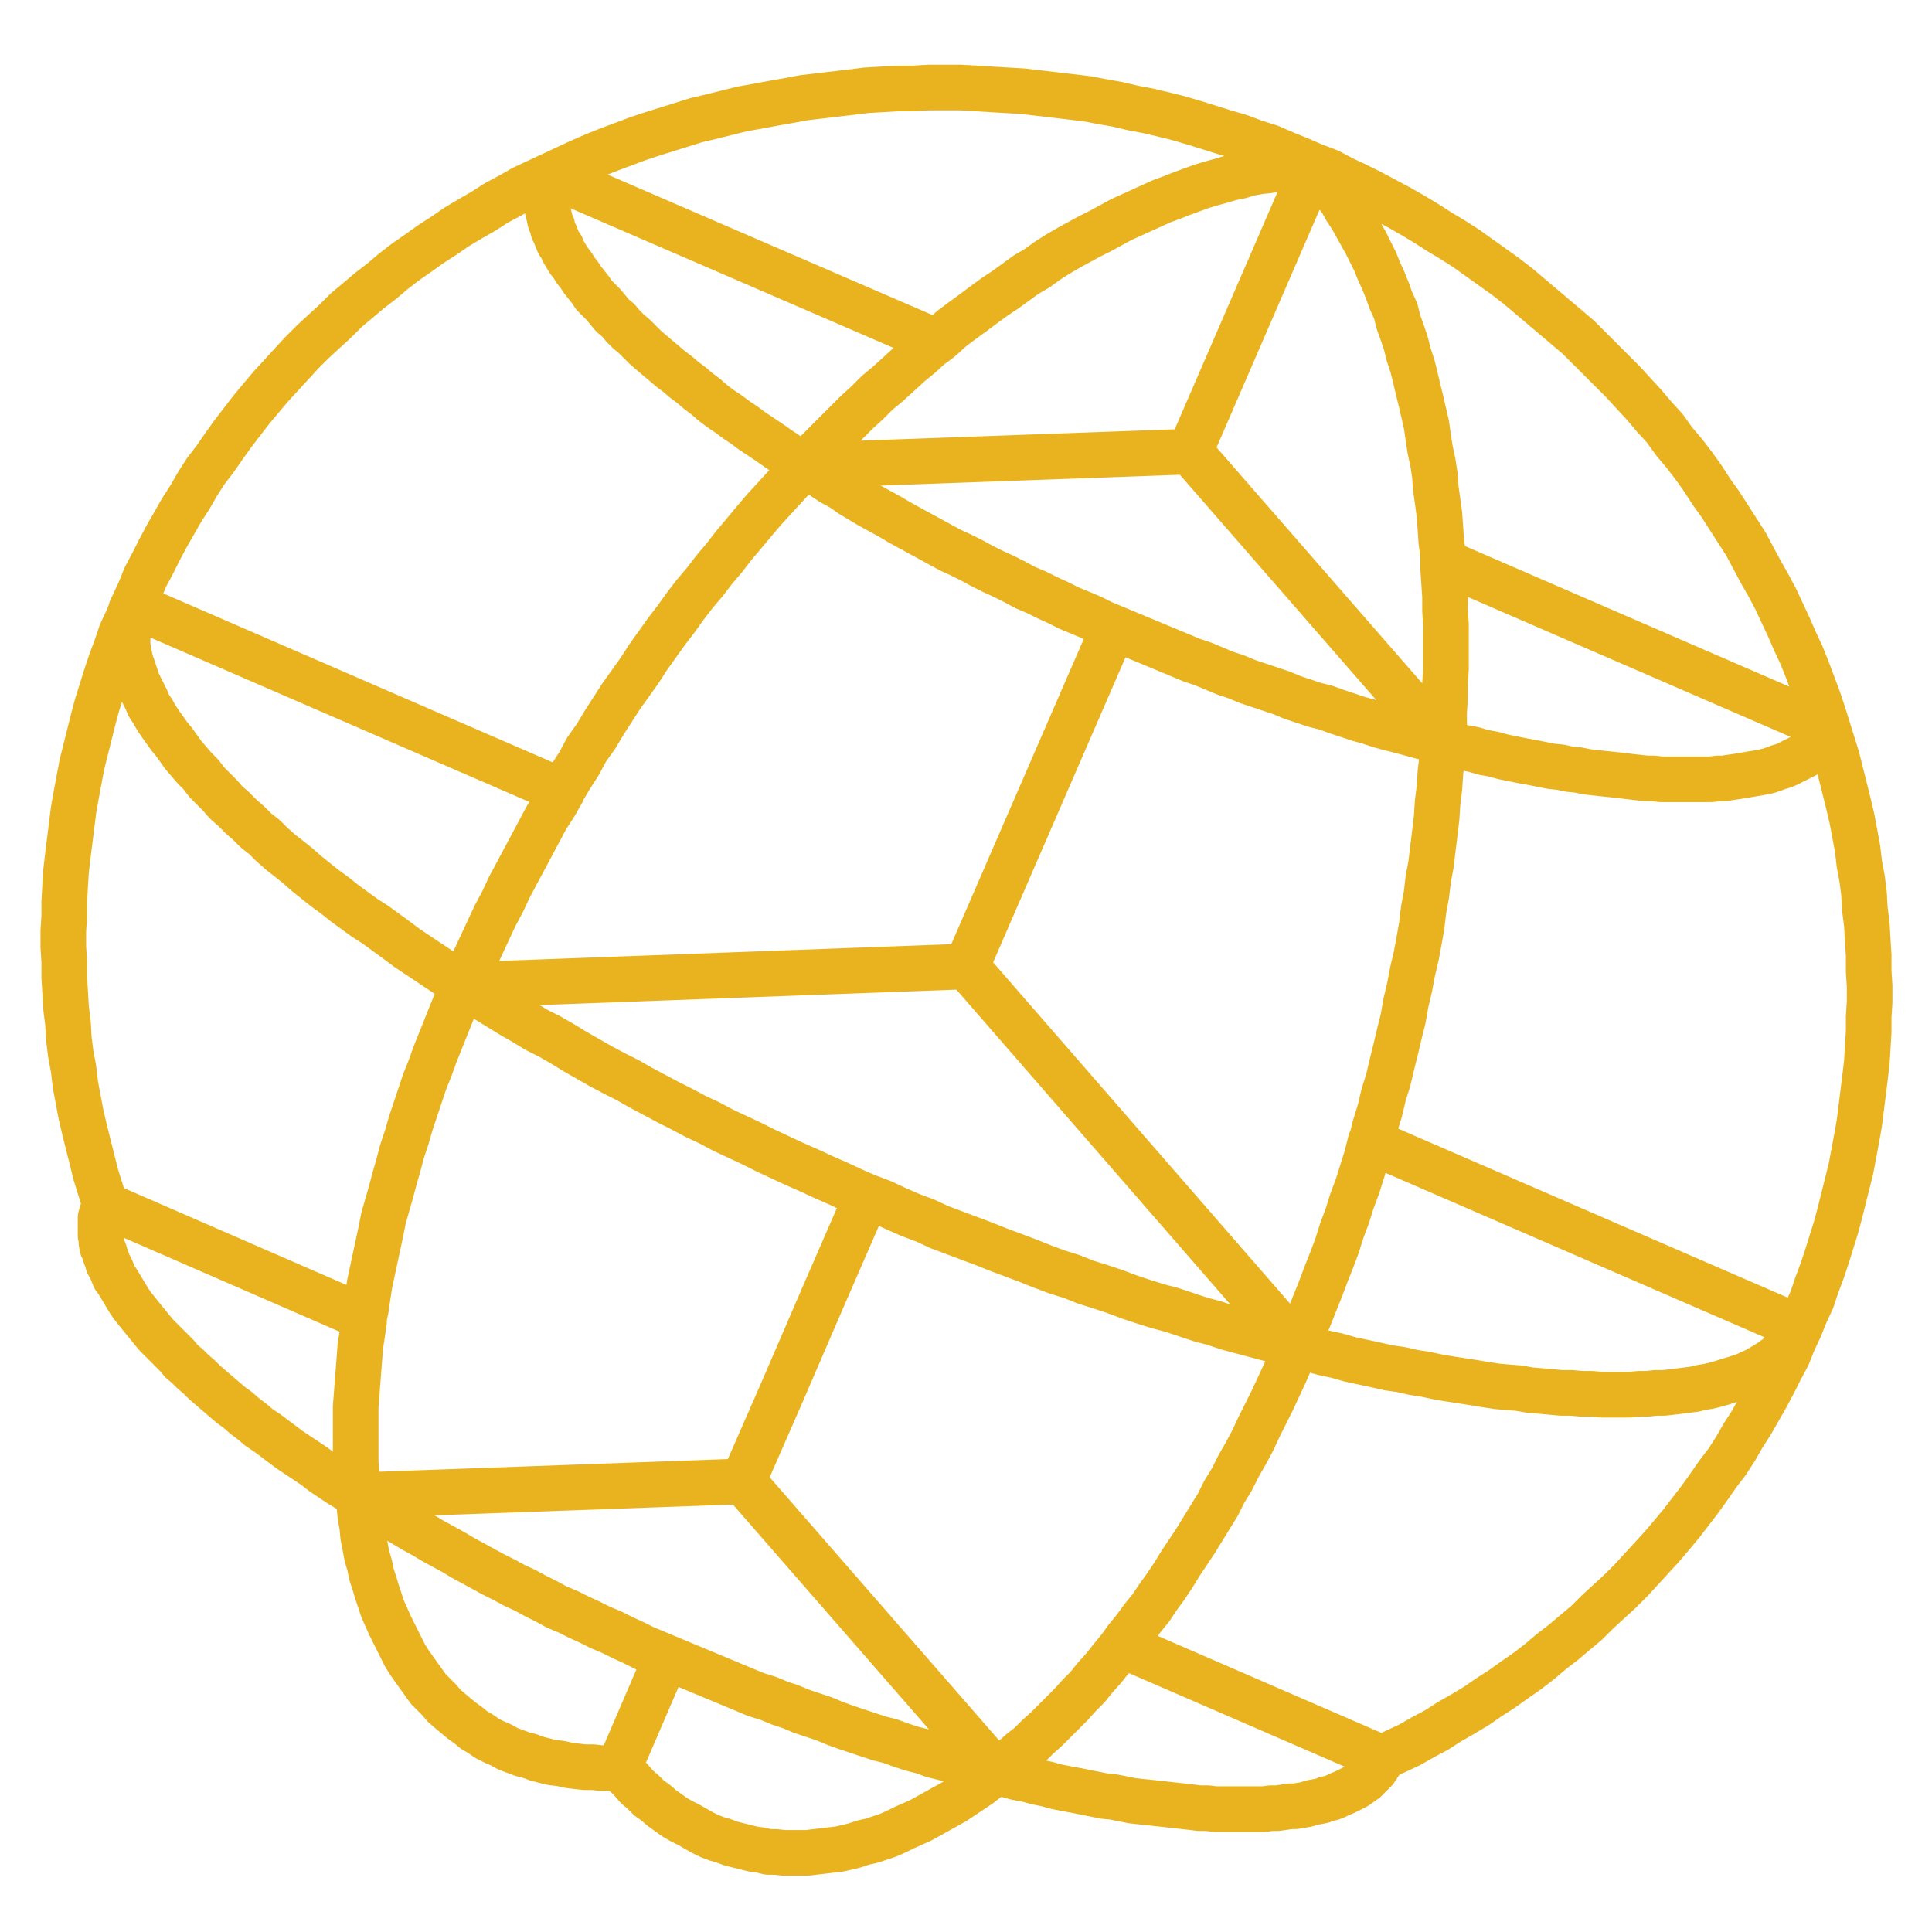
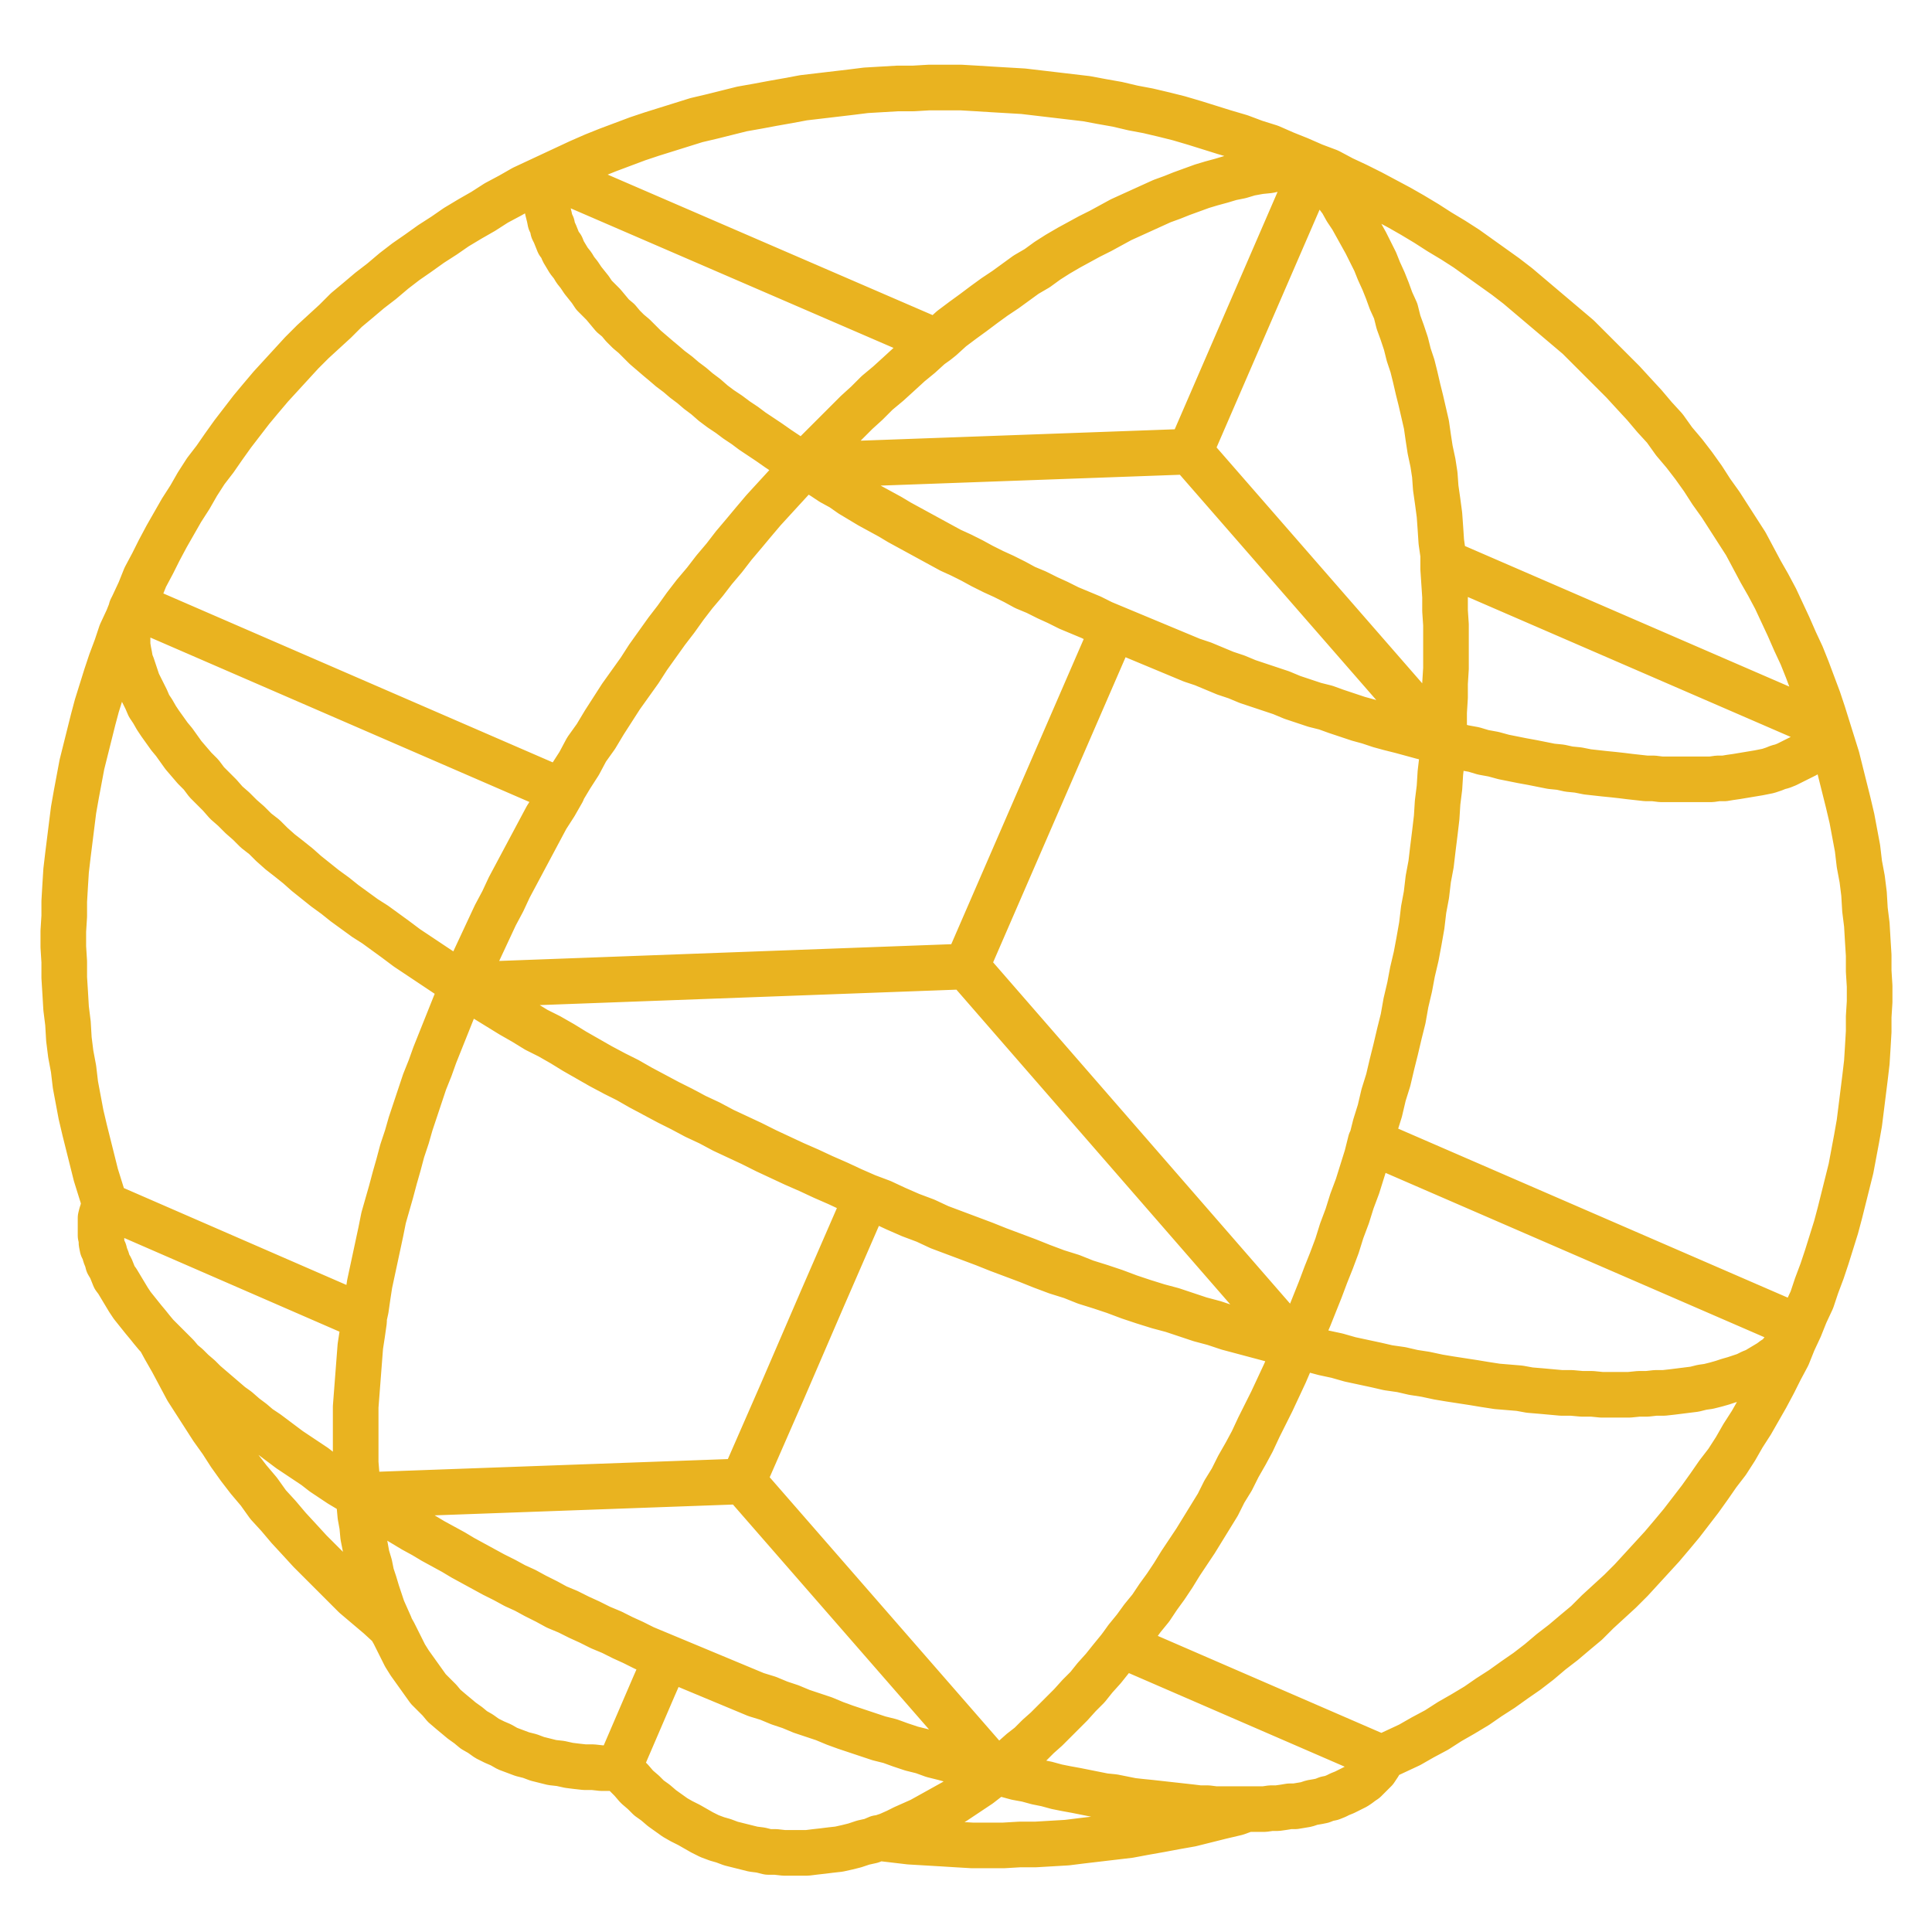
<svg xmlns="http://www.w3.org/2000/svg" viewBox="-1.038 -1.038 2.075 2.075" role="img" aria-label="EARF globe, 03 acid, in line">
-   <path d="M-0.925 0.256L-0.930 0.240L-0.935 0.224L-0.939 0.208L-0.943 0.192L-0.947 0.176L-0.951 0.159L-0.954 0.143L-0.957 0.127L-0.959 0.110L-0.962 0.094L-0.964 0.078L-0.965 0.061L-0.967 0.045L-0.968 0.028L-0.969 0.012L-0.969 -0.005L-0.970 -0.021L-0.970 -0.038L-0.969 -0.054L-0.969 -0.070L-0.968 -0.087L-0.967 -0.103L-0.965 -0.120L-0.963 -0.136L-0.961 -0.152L-0.959 -0.168L-0.956 -0.185L-0.953 -0.201L-0.950 -0.217L-0.946 -0.233L-0.942 -0.249L-0.938 -0.265L-0.934 -0.280L-0.929 -0.296L-0.924 -0.312L-0.919 -0.327L-0.913 -0.343L-0.908 -0.358L-0.901 -0.373L-0.895 -0.388 M-0.654 0.568L-0.663 0.562L-0.673 0.556L-0.682 0.550L-0.691 0.544L-0.700 0.537L-0.709 0.531L-0.718 0.525L-0.727 0.519L-0.735 0.513L-0.743 0.507L-0.751 0.501L-0.760 0.495L-0.767 0.489L-0.775 0.483L-0.783 0.476L-0.790 0.471L-0.797 0.465L-0.804 0.459L-0.811 0.453L-0.818 0.447L-0.824 0.441L-0.831 0.435L-0.837 0.429L-0.843 0.424L-0.848 0.418L-0.854 0.412L-0.859 0.407L-0.865 0.401L-0.870 0.396L-0.875 0.390L-0.879 0.385L-0.884 0.379L-0.888 0.374L-0.892 0.369L-0.896 0.364L-0.900 0.358L-0.903 0.353L-0.906 0.348L-0.909 0.343L-0.912 0.338L-0.915 0.334L-0.917 0.329L-0.919 0.324L-0.922 0.319L-0.923 0.315L-0.925 0.310L-0.926 0.306L-0.928 0.302L-0.929 0.297L-0.929 0.293L-0.930 0.289L-0.930 0.285L-0.930 0.281L-0.930 0.277L-0.930 0.273L-0.930 0.270L-0.929 0.266L-0.928 0.263L-0.927 0.259L-0.925 0.256 M-0.925 0.256L-0.647 0.377 M-0.895 -0.388L-0.888 -0.403L-0.882 -0.418L-0.874 -0.433L-0.867 -0.447L-0.859 -0.462L-0.851 -0.476L-0.843 -0.490L-0.834 -0.504L-0.826 -0.518L-0.817 -0.532L-0.807 -0.545L-0.798 -0.558L-0.788 -0.572L-0.778 -0.585L-0.768 -0.598L-0.758 -0.610L-0.747 -0.623L-0.736 -0.635L-0.725 -0.647L-0.714 -0.659L-0.702 -0.671L-0.690 -0.682L-0.678 -0.693L-0.666 -0.705L-0.654 -0.715L-0.641 -0.726L-0.628 -0.736L-0.615 -0.747L-0.602 -0.757L-0.589 -0.766L-0.575 -0.776L-0.561 -0.785L-0.548 -0.794L-0.533 -0.803L-0.519 -0.811L-0.505 -0.820L-0.490 -0.828L-0.476 -0.836L-0.461 -0.843L-0.446 -0.850 M-0.540 0.020L-0.553 0.012L-0.565 0.004L-0.577 -0.004L-0.589 -0.012L-0.601 -0.020L-0.613 -0.029L-0.624 -0.037L-0.635 -0.045L-0.646 -0.052L-0.657 -0.060L-0.668 -0.068L-0.678 -0.076L-0.689 -0.084L-0.699 -0.092L-0.709 -0.100L-0.718 -0.108L-0.728 -0.116L-0.737 -0.123L-0.746 -0.131L-0.754 -0.139L-0.763 -0.146L-0.771 -0.154L-0.779 -0.161L-0.787 -0.169L-0.795 -0.176L-0.802 -0.184L-0.809 -0.191L-0.816 -0.198L-0.822 -0.206L-0.829 -0.213L-0.835 -0.220L-0.841 -0.227L-0.846 -0.234L-0.851 -0.241L-0.856 -0.247L-0.861 -0.254L-0.866 -0.261L-0.870 -0.267L-0.874 -0.274L-0.878 -0.280L-0.881 -0.287L-0.884 -0.293L-0.887 -0.299L-0.890 -0.305L-0.892 -0.311L-0.894 -0.317L-0.896 -0.323L-0.898 -0.328L-0.899 -0.334L-0.900 -0.339L-0.901 -0.345L-0.901 -0.350L-0.901 -0.355L-0.901 -0.360L-0.901 -0.365L-0.900 -0.370L-0.899 -0.375L-0.898 -0.379L-0.897 -0.384L-0.895 -0.388 M-0.895 -0.388L-0.434 -0.188 M-0.654 0.568L-0.240 0.553 M-0.647 0.377L-0.647 0.381L-0.649 0.395L-0.651 0.408L-0.652 0.421L-0.653 0.434L-0.654 0.447L-0.655 0.460L-0.656 0.473L-0.656 0.485L-0.656 0.497L-0.656 0.510L-0.656 0.522L-0.656 0.533L-0.655 0.545L-0.655 0.557L-0.654 0.568 M-0.373 0.860L-0.382 0.861L-0.392 0.861L-0.401 0.860L-0.410 0.860L-0.419 0.859L-0.427 0.858L-0.436 0.856L-0.445 0.855L-0.453 0.853L-0.461 0.851L-0.469 0.848L-0.477 0.846L-0.485 0.843L-0.493 0.840L-0.500 0.836L-0.507 0.833L-0.515 0.829L-0.522 0.824L-0.529 0.820L-0.535 0.815L-0.542 0.810L-0.548 0.805L-0.554 0.800L-0.561 0.794L-0.566 0.788L-0.572 0.782L-0.578 0.776L-0.583 0.769L-0.588 0.762L-0.593 0.755L-0.598 0.748L-0.603 0.740L-0.607 0.732L-0.611 0.724L-0.615 0.716L-0.619 0.708L-0.623 0.699L-0.627 0.690L-0.630 0.681L-0.633 0.672L-0.636 0.662L-0.639 0.653L-0.641 0.643L-0.644 0.633L-0.646 0.622L-0.648 0.612L-0.649 0.601L-0.651 0.590L-0.652 0.579L-0.654 0.568 M-0.322 0.742L-0.334 0.737L-0.346 0.732L-0.358 0.726L-0.369 0.721L-0.381 0.715L-0.393 0.710L-0.405 0.704L-0.416 0.699L-0.428 0.693L-0.440 0.688L-0.451 0.682L-0.463 0.676L-0.474 0.670L-0.485 0.665L-0.496 0.659L-0.508 0.653L-0.519 0.647L-0.530 0.641L-0.541 0.635L-0.551 0.629L-0.562 0.623L-0.573 0.617L-0.583 0.611L-0.594 0.605L-0.604 0.599L-0.614 0.593L-0.624 0.587L-0.634 0.580L-0.644 0.574L-0.654 0.568 M-0.540 0.020L-0.547 0.035L-0.553 0.050L-0.559 0.065L-0.565 0.080L-0.571 0.095L-0.576 0.109L-0.582 0.124L-0.587 0.139L-0.592 0.154L-0.597 0.169L-0.601 0.183L-0.606 0.198L-0.610 0.213L-0.614 0.227L-0.618 0.242L-0.622 0.256L-0.626 0.270L-0.629 0.285L-0.632 0.299L-0.635 0.313L-0.638 0.327L-0.641 0.341L-0.643 0.354L-0.645 0.368L-0.647 0.377 M-0.540 0.020L0.000 -0.000 M-0.434 -0.188L-0.442 -0.174L-0.451 -0.160L-0.459 -0.145L-0.467 -0.130L-0.475 -0.115L-0.483 -0.100L-0.491 -0.085L-0.498 -0.070L-0.506 -0.055L-0.513 -0.040L-0.520 -0.025L-0.527 -0.010L-0.534 0.005L-0.540 0.020 M-0.107 0.247L-0.123 0.240L-0.138 0.233L-0.154 0.226L-0.169 0.219L-0.185 0.212L-0.200 0.205L-0.215 0.198L-0.231 0.190L-0.246 0.183L-0.261 0.176L-0.276 0.168L-0.291 0.161L-0.306 0.153L-0.320 0.146L-0.335 0.138L-0.350 0.130L-0.364 0.122L-0.378 0.115L-0.393 0.107L-0.407 0.099L-0.421 0.091L-0.434 0.083L-0.448 0.075L-0.462 0.068L-0.475 0.060L-0.489 0.052L-0.502 0.044L-0.515 0.036L-0.528 0.028L-0.540 0.020 M-0.446 -0.850L-0.431 -0.857L-0.416 -0.864L-0.400 -0.871L-0.385 -0.877L-0.369 -0.883L-0.353 -0.889L-0.338 -0.894L-0.322 -0.899L-0.306 -0.904L-0.290 -0.909L-0.273 -0.913L-0.257 -0.917L-0.241 -0.921L-0.224 -0.924L-0.208 -0.927L-0.191 -0.930L-0.175 -0.933L-0.158 -0.935L-0.141 -0.937L-0.124 -0.939L-0.108 -0.941L-0.091 -0.942L-0.074 -0.943L-0.057 -0.943L-0.040 -0.944L-0.023 -0.944L-0.006 -0.944L0.011 -0.943L0.027 -0.942L0.044 -0.941L0.061 -0.940L0.078 -0.938L0.095 -0.936L0.112 -0.934L0.129 -0.932L0.145 -0.929L0.162 -0.926L0.179 -0.922L0.195 -0.919L0.212 -0.915L0.228 -0.911L0.245 -0.906L0.261 -0.901L0.277 -0.896L0.294 -0.891L0.310 -0.885L0.326 -0.880L0.342 -0.873L0.357 -0.867L0.373 -0.860 M-0.174 -0.538L-0.184 -0.544L-0.193 -0.550L-0.202 -0.556L-0.212 -0.563L-0.221 -0.569L-0.230 -0.575L-0.238 -0.581L-0.247 -0.587L-0.255 -0.593L-0.264 -0.599L-0.272 -0.605L-0.280 -0.612L-0.288 -0.618L-0.295 -0.624L-0.303 -0.630L-0.310 -0.636L-0.318 -0.642L-0.325 -0.648L-0.331 -0.653L-0.338 -0.659L-0.345 -0.665L-0.351 -0.671L-0.357 -0.677L-0.363 -0.682L-0.369 -0.688L-0.374 -0.694L-0.380 -0.699L-0.385 -0.705L-0.390 -0.711L-0.395 -0.716L-0.400 -0.721L-0.404 -0.727L-0.408 -0.732L-0.412 -0.737L-0.416 -0.743L-0.420 -0.748L-0.423 -0.753L-0.427 -0.758L-0.430 -0.763L-0.433 -0.768L-0.435 -0.773L-0.438 -0.777L-0.440 -0.782L-0.442 -0.787L-0.444 -0.791L-0.445 -0.796L-0.447 -0.800L-0.448 -0.805L-0.449 -0.809L-0.450 -0.813L-0.450 -0.817L-0.451 -0.821L-0.451 -0.825L-0.451 -0.829L-0.450 -0.833L-0.450 -0.836L-0.449 -0.840L-0.448 -0.844L-0.447 -0.847L-0.446 -0.850 M-0.446 -0.850L-0.032 -0.671 M-0.174 -0.538L-0.185 -0.526L-0.196 -0.514L-0.207 -0.502L-0.218 -0.490L-0.229 -0.477L-0.239 -0.465L-0.250 -0.452L-0.260 -0.439L-0.271 -0.426L-0.281 -0.413L-0.292 -0.400L-0.302 -0.387L-0.312 -0.373L-0.322 -0.360L-0.332 -0.346L-0.342 -0.332L-0.351 -0.318L-0.361 -0.304L-0.371 -0.290L-0.380 -0.276L-0.389 -0.262L-0.398 -0.247L-0.408 -0.233L-0.416 -0.218L-0.425 -0.204L-0.434 -0.189L-0.434 -0.188 M-0.373 0.860L-0.336 0.774L-0.322 0.742 M0.032 0.865L0.023 0.872L0.014 0.879L0.005 0.885L-0.004 0.891L-0.013 0.897L-0.022 0.902L-0.031 0.907L-0.040 0.912L-0.049 0.917L-0.058 0.921L-0.067 0.925L-0.075 0.929L-0.084 0.933L-0.093 0.936L-0.102 0.939L-0.111 0.941L-0.120 0.944L-0.128 0.946L-0.137 0.948L-0.146 0.949L-0.154 0.950L-0.163 0.951L-0.171 0.952L-0.180 0.952L-0.188 0.952L-0.196 0.952L-0.205 0.951L-0.213 0.951L-0.221 0.949L-0.229 0.948L-0.237 0.946L-0.245 0.944L-0.253 0.942L-0.261 0.939L-0.268 0.937L-0.276 0.934L-0.284 0.930L-0.291 0.926L-0.298 0.922L-0.306 0.918L-0.313 0.914L-0.320 0.909L-0.327 0.904L-0.334 0.898L-0.341 0.893L-0.347 0.887L-0.354 0.881L-0.360 0.874L-0.367 0.867L-0.373 0.860 M0.032 0.865L0.021 0.863L0.010 0.860L-0.002 0.856L-0.013 0.853L-0.024 0.850L-0.036 0.847L-0.047 0.843L-0.059 0.840L-0.071 0.836L-0.082 0.832L-0.094 0.829L-0.106 0.825L-0.118 0.821L-0.130 0.817L-0.141 0.813L-0.153 0.808L-0.165 0.804L-0.177 0.800L-0.189 0.795L-0.201 0.791L-0.213 0.786L-0.226 0.782L-0.238 0.777L-0.250 0.772L-0.262 0.767L-0.274 0.762L-0.286 0.757L-0.298 0.752L-0.310 0.747L-0.322 0.742 M-0.240 0.553L-0.198 0.457L-0.154 0.355L-0.107 0.247 M-0.240 0.553L0.032 0.865 M-0.174 -0.538L0.240 -0.553 M-0.032 -0.671L-0.039 -0.666L-0.050 -0.656L-0.061 -0.647L-0.073 -0.636L-0.084 -0.626L-0.096 -0.616L-0.107 -0.605L-0.118 -0.595L-0.129 -0.584L-0.141 -0.572L-0.152 -0.561L-0.163 -0.550L-0.174 -0.538 M0.158 -0.364L0.146 -0.369L0.134 -0.375L0.122 -0.380L0.110 -0.385L0.098 -0.391L0.087 -0.396L0.075 -0.402L0.063 -0.407L0.052 -0.413L0.040 -0.419L0.029 -0.424L0.017 -0.430L0.006 -0.436L-0.006 -0.442L-0.017 -0.447L-0.028 -0.453L-0.039 -0.459L-0.050 -0.465L-0.061 -0.471L-0.072 -0.477L-0.082 -0.483L-0.093 -0.489L-0.104 -0.495L-0.114 -0.501L-0.124 -0.507L-0.134 -0.514L-0.145 -0.520L-0.154 -0.526L-0.164 -0.532L-0.174 -0.538 M0.355 0.408L0.340 0.404L0.326 0.400L0.311 0.396L0.296 0.392L0.281 0.388L0.266 0.383L0.251 0.379L0.236 0.374L0.221 0.369L0.206 0.365L0.190 0.360L0.175 0.355L0.159 0.349L0.144 0.344L0.128 0.339L0.113 0.333L0.097 0.328L0.081 0.322L0.066 0.316L0.050 0.310L0.034 0.304L0.019 0.298L0.003 0.292L-0.013 0.286L-0.029 0.280L-0.044 0.273L-0.060 0.267L-0.076 0.260L-0.091 0.253L-0.107 0.247 M0.373 -0.860L0.364 -0.860L0.354 -0.859L0.344 -0.858L0.334 -0.857L0.325 -0.855L0.315 -0.854L0.304 -0.852L0.294 -0.849L0.284 -0.847L0.274 -0.844L0.263 -0.841L0.253 -0.838L0.242 -0.834L0.231 -0.830L0.221 -0.826L0.210 -0.822L0.199 -0.817L0.188 -0.812L0.177 -0.807L0.166 -0.802L0.155 -0.796L0.144 -0.790L0.132 -0.784L0.121 -0.778L0.110 -0.772L0.098 -0.765L0.087 -0.758L0.076 -0.750L0.064 -0.743L0.053 -0.735L0.042 -0.727L0.030 -0.719L0.019 -0.711L0.007 -0.702L-0.004 -0.694L-0.016 -0.685L-0.027 -0.675L-0.032 -0.671 M0.000 -0.000L0.158 -0.364 M0.000 -0.000L0.355 0.408 M0.032 0.865L0.041 0.858L0.050 0.851L0.059 0.843L0.068 0.836L0.077 0.827L0.086 0.819L0.094 0.811L0.103 0.802L0.112 0.793L0.121 0.783L0.130 0.774L0.138 0.764L0.147 0.754L0.155 0.744L0.164 0.733L0.167 0.729 M0.446 0.850L0.444 0.854L0.443 0.857L0.441 0.860L0.439 0.863L0.436 0.866L0.434 0.868L0.431 0.871L0.428 0.874L0.425 0.876L0.421 0.879L0.418 0.881L0.414 0.883L0.410 0.885L0.406 0.887L0.401 0.889L0.397 0.891L0.392 0.893L0.387 0.894L0.382 0.896L0.377 0.897L0.371 0.898L0.365 0.900L0.359 0.901L0.353 0.902L0.347 0.902L0.341 0.903L0.334 0.904L0.327 0.904L0.320 0.905L0.313 0.905L0.306 0.905L0.298 0.905L0.291 0.905L0.283 0.905L0.275 0.905L0.267 0.905L0.259 0.904L0.250 0.904L0.242 0.903L0.233 0.902L0.224 0.901L0.215 0.900L0.206 0.899L0.197 0.898L0.187 0.897L0.178 0.896L0.168 0.894L0.158 0.892L0.148 0.891L0.138 0.889L0.128 0.887L0.118 0.885L0.107 0.883L0.097 0.881L0.086 0.878L0.076 0.876L0.065 0.873L0.054 0.871L0.043 0.868L0.032 0.865 M0.512 -0.241L0.501 -0.244L0.489 -0.247L0.478 -0.250L0.467 -0.253L0.455 -0.256L0.444 -0.259L0.432 -0.263L0.421 -0.266L0.409 -0.270L0.397 -0.274L0.386 -0.278L0.374 -0.281L0.362 -0.285L0.350 -0.289L0.338 -0.294L0.326 -0.298L0.314 -0.302L0.302 -0.306L0.290 -0.311L0.278 -0.315L0.266 -0.320L0.254 -0.325L0.242 -0.329L0.230 -0.334L0.218 -0.339L0.206 -0.344L0.194 -0.349L0.182 -0.354L0.170 -0.359L0.158 -0.364 M0.355 0.408L0.348 0.423L0.342 0.437L0.335 0.452L0.328 0.467L0.321 0.481L0.314 0.495L0.307 0.510L0.300 0.523L0.292 0.537L0.285 0.551L0.277 0.564L0.270 0.578L0.262 0.591L0.254 0.604L0.246 0.617L0.238 0.629L0.230 0.641L0.222 0.654L0.214 0.666L0.206 0.677L0.198 0.689L0.189 0.700L0.181 0.711L0.172 0.722L0.167 0.729 M0.167 0.729L0.446 0.850 M0.240 -0.553L0.373 -0.860 M0.240 -0.553L0.512 -0.241 M0.355 0.408L0.361 0.393L0.368 0.377L0.374 0.362L0.380 0.347L0.386 0.331L0.392 0.316L0.398 0.300L0.403 0.284L0.409 0.268L0.414 0.252L0.420 0.236L0.425 0.220L0.430 0.204L0.434 0.188 M0.895 0.388L0.893 0.392L0.891 0.396L0.888 0.400L0.885 0.404L0.882 0.408L0.879 0.412L0.875 0.415L0.872 0.419L0.867 0.422L0.863 0.425L0.858 0.428L0.853 0.431L0.848 0.434L0.843 0.436L0.837 0.439L0.831 0.441L0.825 0.443L0.818 0.445L0.812 0.447L0.805 0.449L0.797 0.451L0.790 0.452L0.782 0.454L0.774 0.455L0.766 0.456L0.758 0.457L0.749 0.458L0.740 0.458L0.731 0.459L0.722 0.459L0.712 0.460L0.702 0.460L0.692 0.460L0.682 0.460L0.672 0.459L0.661 0.459L0.650 0.458L0.639 0.458L0.628 0.457L0.617 0.456L0.605 0.455L0.594 0.453L0.582 0.452L0.570 0.451L0.557 0.449L0.545 0.447L0.532 0.445L0.519 0.443L0.507 0.441L0.493 0.438L0.480 0.436L0.467 0.433L0.453 0.431L0.440 0.428L0.426 0.425L0.412 0.422L0.398 0.418L0.384 0.415L0.369 0.411L0.355 0.408 M0.373 -0.860L0.379 -0.853L0.385 -0.846L0.391 -0.838L0.397 -0.830L0.403 -0.822L0.408 -0.813L0.414 -0.804L0.419 -0.795L0.424 -0.786L0.429 -0.777L0.434 -0.767L0.439 -0.757L0.443 -0.747L0.448 -0.736L0.452 -0.726L0.456 -0.715L0.461 -0.704L0.464 -0.692L0.468 -0.681L0.472 -0.669L0.475 -0.657L0.479 -0.645L0.482 -0.633L0.485 -0.620L0.488 -0.608L0.491 -0.595L0.494 -0.582L0.496 -0.568L0.498 -0.555L0.501 -0.541L0.503 -0.528L0.504 -0.514L0.506 -0.500L0.508 -0.485L0.509 -0.471L0.510 -0.456L0.512 -0.442L0.512 -0.435 M0.373 -0.860L0.389 -0.854L0.404 -0.846L0.419 -0.839L0.435 -0.831L0.450 -0.823L0.465 -0.815L0.479 -0.807L0.494 -0.798L0.508 -0.789L0.523 -0.780L0.537 -0.771L0.551 -0.761L0.565 -0.751L0.579 -0.741L0.592 -0.731L0.605 -0.720L0.618 -0.709L0.631 -0.698L0.644 -0.687L0.657 -0.676L0.669 -0.664L0.681 -0.652L0.693 -0.640L0.705 -0.628L0.716 -0.616L0.728 -0.603L0.739 -0.590L0.750 -0.578L0.760 -0.564L0.771 -0.551L0.781 -0.538L0.791 -0.524L0.800 -0.510L0.810 -0.496L0.819 -0.482L0.828 -0.468L0.837 -0.454L0.845 -0.439L0.853 -0.424L0.861 -0.410L0.869 -0.395L0.876 -0.380L0.883 -0.365L0.890 -0.349L0.897 -0.334L0.903 -0.319L0.909 -0.303L0.915 -0.287L0.920 -0.272L0.925 -0.256 M0.512 -0.241L0.511 -0.225L0.509 -0.208L0.508 -0.192L0.506 -0.176L0.505 -0.160L0.503 -0.143L0.501 -0.127L0.499 -0.110L0.496 -0.094L0.494 -0.077L0.491 -0.061L0.489 -0.044L0.486 -0.027L0.483 -0.011L0.479 0.006L0.476 0.022L0.472 0.039L0.469 0.056L0.465 0.072L0.461 0.089L0.457 0.105L0.453 0.122L0.448 0.138L0.444 0.155L0.439 0.171L0.435 0.187L0.434 0.188 M0.434 0.188L0.895 0.388 M0.895 0.388L0.888 0.403L0.882 0.418L0.874 0.433L0.867 0.447L0.859 0.462L0.851 0.476L0.843 0.490L0.834 0.504L0.826 0.518L0.817 0.532L0.807 0.545L0.798 0.558L0.788 0.572L0.778 0.585L0.768 0.598L0.758 0.610L0.747 0.623L0.736 0.635L0.725 0.647L0.714 0.659L0.702 0.671L0.690 0.682L0.678 0.693L0.666 0.705L0.654 0.715L0.641 0.726L0.628 0.736L0.615 0.747L0.602 0.757L0.589 0.766L0.575 0.776L0.561 0.785L0.548 0.794L0.533 0.803L0.519 0.811L0.505 0.820L0.490 0.828L0.476 0.836L0.461 0.843L0.446 0.850 M0.512 -0.241L0.513 -0.257L0.513 -0.273L0.514 -0.289L0.514 -0.304L0.515 -0.320L0.515 -0.336L0.515 -0.351L0.515 -0.367L0.514 -0.382L0.514 -0.397L0.513 -0.412L0.512 -0.427L0.512 -0.435 M0.925 -0.256L0.924 -0.253L0.922 -0.249L0.920 -0.246L0.918 -0.243L0.916 -0.240L0.913 -0.238L0.910 -0.235L0.907 -0.232L0.904 -0.230L0.901 -0.227L0.897 -0.225L0.893 -0.223L0.889 -0.221L0.885 -0.219L0.881 -0.217L0.876 -0.215L0.872 -0.214L0.867 -0.212L0.861 -0.210L0.856 -0.209L0.851 -0.208L0.845 -0.207L0.839 -0.206L0.833 -0.205L0.827 -0.204L0.820 -0.203L0.814 -0.202L0.807 -0.202L0.800 -0.201L0.793 -0.201L0.785 -0.201L0.778 -0.201L0.770 -0.201L0.762 -0.201L0.754 -0.201L0.746 -0.201L0.738 -0.202L0.730 -0.202L0.721 -0.203L0.712 -0.204L0.704 -0.205L0.695 -0.206L0.685 -0.207L0.676 -0.208L0.667 -0.209L0.657 -0.211L0.647 -0.212L0.638 -0.214L0.628 -0.215L0.618 -0.217L0.608 -0.219L0.597 -0.221L0.587 -0.223L0.577 -0.225L0.566 -0.228L0.555 -0.230L0.545 -0.233L0.534 -0.235L0.523 -0.238L0.512 -0.241 M0.512 -0.435L0.925 -0.256 M0.925 -0.256L0.930 -0.240L0.935 -0.224L0.939 -0.208L0.943 -0.192L0.947 -0.176L0.951 -0.159L0.954 -0.143L0.957 -0.127L0.959 -0.110L0.962 -0.094L0.964 -0.078L0.965 -0.061L0.967 -0.045L0.968 -0.028L0.969 -0.012L0.969 0.005L0.970 0.021L0.970 0.038L0.969 0.054L0.969 0.070L0.968 0.087L0.967 0.103L0.965 0.120L0.963 0.136L0.961 0.152L0.959 0.168L0.956 0.185L0.953 0.201L0.950 0.217L0.946 0.233L0.942 0.249L0.938 0.265L0.934 0.280L0.929 0.296L0.924 0.312L0.919 0.327L0.913 0.343L0.908 0.358L0.901 0.373L0.895 0.388" fill="none" stroke="#E9B320" stroke-width="0.049" stroke-linejoin="round" stroke-linecap="round" />
+   <path d="M-0.925 0.256L-0.930 0.240L-0.935 0.224L-0.939 0.208L-0.943 0.192L-0.947 0.176L-0.951 0.159L-0.954 0.143L-0.957 0.127L-0.959 0.110L-0.962 0.094L-0.964 0.078L-0.965 0.061L-0.967 0.045L-0.968 0.028L-0.969 0.012L-0.969 -0.005L-0.970 -0.021L-0.970 -0.038L-0.969 -0.054L-0.969 -0.070L-0.968 -0.087L-0.967 -0.103L-0.965 -0.120L-0.963 -0.136L-0.961 -0.152L-0.959 -0.168L-0.956 -0.185L-0.953 -0.201L-0.950 -0.217L-0.946 -0.233L-0.942 -0.249L-0.938 -0.265L-0.934 -0.280L-0.929 -0.296L-0.924 -0.312L-0.919 -0.327L-0.913 -0.343L-0.908 -0.358L-0.901 -0.373L-0.895 -0.388 M-0.867 0.399L-0.870 0.396L-0.875 0.390L-0.879 0.385L-0.884 0.379L-0.888 0.374L-0.892 0.369L-0.896 0.364L-0.900 0.358L-0.903 0.353L-0.906 0.348L-0.909 0.343L-0.912 0.338L-0.915 0.334L-0.917 0.329L-0.919 0.324L-0.922 0.319L-0.923 0.315L-0.925 0.310L-0.926 0.306L-0.928 0.302L-0.929 0.297L-0.929 0.293L-0.930 0.289L-0.930 0.285L-0.930 0.281L-0.930 0.277L-0.930 0.273L-0.930 0.270L-0.929 0.266L-0.928 0.263L-0.927 0.259L-0.925 0.256 M-0.925 0.256L-0.647 0.377 M-0.895 -0.388L-0.888 -0.403L-0.882 -0.418L-0.874 -0.433L-0.867 -0.447L-0.859 -0.462L-0.851 -0.476L-0.843 -0.490L-0.834 -0.504L-0.826 -0.518L-0.817 -0.532L-0.807 -0.545L-0.798 -0.558L-0.788 -0.572L-0.778 -0.585L-0.768 -0.598L-0.758 -0.610L-0.747 -0.623L-0.736 -0.635L-0.725 -0.647L-0.714 -0.659L-0.702 -0.671L-0.690 -0.682L-0.678 -0.693L-0.666 -0.705L-0.654 -0.715L-0.641 -0.726L-0.628 -0.736L-0.615 -0.747L-0.602 -0.757L-0.589 -0.766L-0.575 -0.776L-0.561 -0.785L-0.548 -0.794L-0.533 -0.803L-0.519 -0.811L-0.505 -0.820L-0.490 -0.828L-0.476 -0.836L-0.461 -0.843L-0.446 -0.850 M-0.540 0.020L-0.553 0.012L-0.565 0.004L-0.577 -0.004L-0.589 -0.012L-0.601 -0.020L-0.613 -0.029L-0.624 -0.037L-0.635 -0.045L-0.646 -0.052L-0.657 -0.060L-0.668 -0.068L-0.678 -0.076L-0.689 -0.084L-0.699 -0.092L-0.709 -0.100L-0.718 -0.108L-0.728 -0.116L-0.737 -0.123L-0.746 -0.131L-0.754 -0.139L-0.763 -0.146L-0.771 -0.154L-0.779 -0.161L-0.787 -0.169L-0.795 -0.176L-0.802 -0.184L-0.809 -0.191L-0.816 -0.198L-0.822 -0.206L-0.829 -0.213L-0.835 -0.220L-0.841 -0.227L-0.846 -0.234L-0.851 -0.241L-0.856 -0.247L-0.861 -0.254L-0.866 -0.261L-0.870 -0.267L-0.874 -0.274L-0.878 -0.280L-0.881 -0.287L-0.884 -0.293L-0.887 -0.299L-0.890 -0.305L-0.892 -0.311L-0.894 -0.317L-0.896 -0.323L-0.898 -0.328L-0.899 -0.334L-0.900 -0.339L-0.901 -0.345L-0.901 -0.350L-0.901 -0.355L-0.901 -0.360L-0.901 -0.365L-0.900 -0.370L-0.899 -0.375L-0.898 -0.379L-0.897 -0.384L-0.895 -0.388 M-0.895 -0.388L-0.434 -0.188 M-0.619 0.709L-0.631 0.698L-0.644 0.687L-0.657 0.676L-0.669 0.664L-0.681 0.652L-0.693 0.640L-0.705 0.628L-0.716 0.616L-0.728 0.603L-0.739 0.590L-0.750 0.578L-0.760 0.564L-0.771 0.551L-0.781 0.538L-0.791 0.524L-0.800 0.510L-0.810 0.496L-0.819 0.482L-0.828 0.468L-0.837 0.454L-0.845 0.439L-0.853 0.424L-0.861 0.410L-0.867 0.399 M-0.654 0.568L-0.663 0.562L-0.673 0.556L-0.682 0.550L-0.691 0.544L-0.700 0.537L-0.709 0.531L-0.718 0.525L-0.727 0.519L-0.735 0.513L-0.743 0.507L-0.751 0.501L-0.760 0.495L-0.767 0.489L-0.775 0.483L-0.783 0.476L-0.790 0.471L-0.797 0.465L-0.804 0.459L-0.811 0.453L-0.818 0.447L-0.824 0.441L-0.831 0.435L-0.837 0.429L-0.843 0.424L-0.848 0.418L-0.854 0.412L-0.859 0.407L-0.865 0.401L-0.867 0.399 M-0.654 0.568L-0.240 0.553 M-0.647 0.377L-0.647 0.381L-0.649 0.395L-0.651 0.408L-0.652 0.421L-0.653 0.434L-0.654 0.447L-0.655 0.460L-0.656 0.473L-0.656 0.485L-0.656 0.497L-0.656 0.510L-0.656 0.522L-0.656 0.533L-0.655 0.545L-0.655 0.557L-0.654 0.568 M-0.654 0.568L-0.652 0.579L-0.651 0.590L-0.649 0.601L-0.648 0.612L-0.646 0.622L-0.644 0.633L-0.641 0.643L-0.639 0.653L-0.636 0.662L-0.633 0.672L-0.630 0.681L-0.627 0.690L-0.623 0.699L-0.619 0.708L-0.619 0.709 M-0.322 0.742L-0.334 0.737L-0.346 0.732L-0.358 0.726L-0.369 0.721L-0.381 0.715L-0.393 0.710L-0.405 0.704L-0.416 0.699L-0.428 0.693L-0.440 0.688L-0.451 0.682L-0.463 0.676L-0.474 0.670L-0.485 0.665L-0.496 0.659L-0.508 0.653L-0.519 0.647L-0.530 0.641L-0.541 0.635L-0.551 0.629L-0.562 0.623L-0.573 0.617L-0.583 0.611L-0.594 0.605L-0.604 0.599L-0.614 0.593L-0.624 0.587L-0.634 0.580L-0.644 0.574L-0.654 0.568 M-0.540 0.020L-0.547 0.035L-0.553 0.050L-0.559 0.065L-0.565 0.080L-0.571 0.095L-0.576 0.109L-0.582 0.124L-0.587 0.139L-0.592 0.154L-0.597 0.169L-0.601 0.183L-0.606 0.198L-0.610 0.213L-0.614 0.227L-0.618 0.242L-0.622 0.256L-0.626 0.270L-0.629 0.285L-0.632 0.299L-0.635 0.313L-0.638 0.327L-0.641 0.341L-0.643 0.354L-0.645 0.368L-0.647 0.377 M-0.373 0.860L-0.382 0.861L-0.392 0.861L-0.401 0.860L-0.410 0.860L-0.419 0.859L-0.427 0.858L-0.436 0.856L-0.445 0.855L-0.453 0.853L-0.461 0.851L-0.469 0.848L-0.477 0.846L-0.485 0.843L-0.493 0.840L-0.500 0.836L-0.507 0.833L-0.515 0.829L-0.522 0.824L-0.529 0.820L-0.535 0.815L-0.542 0.810L-0.548 0.805L-0.554 0.800L-0.561 0.794L-0.566 0.788L-0.572 0.782L-0.578 0.776L-0.583 0.769L-0.588 0.762L-0.593 0.755L-0.598 0.748L-0.603 0.740L-0.607 0.732L-0.611 0.724L-0.615 0.716L-0.619 0.709 M-0.540 0.020L0.000 -0.000 M-0.434 -0.188L-0.442 -0.174L-0.451 -0.160L-0.459 -0.145L-0.467 -0.130L-0.475 -0.115L-0.483 -0.100L-0.491 -0.085L-0.498 -0.070L-0.506 -0.055L-0.513 -0.040L-0.520 -0.025L-0.527 -0.010L-0.534 0.005L-0.540 0.020 M-0.107 0.247L-0.123 0.240L-0.138 0.233L-0.154 0.226L-0.169 0.219L-0.185 0.212L-0.200 0.205L-0.215 0.198L-0.231 0.190L-0.246 0.183L-0.261 0.176L-0.276 0.168L-0.291 0.161L-0.306 0.153L-0.320 0.146L-0.335 0.138L-0.350 0.130L-0.364 0.122L-0.378 0.115L-0.393 0.107L-0.407 0.099L-0.421 0.091L-0.434 0.083L-0.448 0.075L-0.462 0.068L-0.475 0.060L-0.489 0.052L-0.502 0.044L-0.515 0.036L-0.528 0.028L-0.540 0.020 M-0.446 -0.850L-0.431 -0.857L-0.416 -0.864L-0.400 -0.871L-0.385 -0.877L-0.369 -0.883L-0.353 -0.889L-0.338 -0.894L-0.322 -0.899L-0.306 -0.904L-0.290 -0.909L-0.273 -0.913L-0.257 -0.917L-0.241 -0.921L-0.224 -0.924L-0.208 -0.927L-0.191 -0.930L-0.175 -0.933L-0.158 -0.935L-0.141 -0.937L-0.124 -0.939L-0.108 -0.941L-0.091 -0.942L-0.074 -0.943L-0.057 -0.943L-0.040 -0.944L-0.023 -0.944L-0.006 -0.944L0.011 -0.943L0.027 -0.942L0.044 -0.941L0.061 -0.940L0.078 -0.938L0.095 -0.936L0.112 -0.934L0.129 -0.932L0.145 -0.929L0.162 -0.926L0.179 -0.922L0.195 -0.919L0.212 -0.915L0.228 -0.911L0.245 -0.906L0.261 -0.901L0.277 -0.896L0.294 -0.891L0.310 -0.885L0.326 -0.880L0.342 -0.873L0.357 -0.867L0.373 -0.860 M-0.174 -0.538L-0.184 -0.544L-0.193 -0.550L-0.202 -0.556L-0.212 -0.563L-0.221 -0.569L-0.230 -0.575L-0.238 -0.581L-0.247 -0.587L-0.255 -0.593L-0.264 -0.599L-0.272 -0.605L-0.280 -0.612L-0.288 -0.618L-0.295 -0.624L-0.303 -0.630L-0.310 -0.636L-0.318 -0.642L-0.325 -0.648L-0.331 -0.653L-0.338 -0.659L-0.345 -0.665L-0.351 -0.671L-0.357 -0.677L-0.363 -0.682L-0.369 -0.688L-0.374 -0.694L-0.380 -0.699L-0.385 -0.705L-0.390 -0.711L-0.395 -0.716L-0.400 -0.721L-0.404 -0.727L-0.408 -0.732L-0.412 -0.737L-0.416 -0.743L-0.420 -0.748L-0.423 -0.753L-0.427 -0.758L-0.430 -0.763L-0.433 -0.768L-0.435 -0.773L-0.438 -0.777L-0.440 -0.782L-0.442 -0.787L-0.444 -0.791L-0.445 -0.796L-0.447 -0.800L-0.448 -0.805L-0.449 -0.809L-0.450 -0.813L-0.450 -0.817L-0.451 -0.821L-0.451 -0.825L-0.451 -0.829L-0.450 -0.833L-0.450 -0.836L-0.449 -0.840L-0.448 -0.844L-0.447 -0.847L-0.446 -0.850 M-0.446 -0.850L-0.032 -0.671 M-0.174 -0.538L-0.185 -0.526L-0.196 -0.514L-0.207 -0.502L-0.218 -0.490L-0.229 -0.477L-0.239 -0.465L-0.250 -0.452L-0.260 -0.439L-0.271 -0.426L-0.281 -0.413L-0.292 -0.400L-0.302 -0.387L-0.312 -0.373L-0.322 -0.360L-0.332 -0.346L-0.342 -0.332L-0.351 -0.318L-0.361 -0.304L-0.371 -0.290L-0.380 -0.276L-0.389 -0.262L-0.398 -0.247L-0.408 -0.233L-0.416 -0.218L-0.425 -0.204L-0.434 -0.189L-0.434 -0.188 M-0.373 0.860L-0.336 0.774L-0.322 0.742 M-0.095 0.936L-0.102 0.939L-0.111 0.941L-0.120 0.944L-0.128 0.946L-0.137 0.948L-0.146 0.949L-0.154 0.950L-0.163 0.951L-0.171 0.952L-0.180 0.952L-0.188 0.952L-0.196 0.952L-0.205 0.951L-0.213 0.951L-0.221 0.949L-0.229 0.948L-0.237 0.946L-0.245 0.944L-0.253 0.942L-0.261 0.939L-0.268 0.937L-0.276 0.934L-0.284 0.930L-0.291 0.926L-0.298 0.922L-0.306 0.918L-0.313 0.914L-0.320 0.909L-0.327 0.904L-0.334 0.898L-0.341 0.893L-0.347 0.887L-0.354 0.881L-0.360 0.874L-0.367 0.867L-0.373 0.860 M0.032 0.865L0.021 0.863L0.010 0.860L-0.002 0.856L-0.013 0.853L-0.024 0.850L-0.036 0.847L-0.047 0.843L-0.059 0.840L-0.071 0.836L-0.082 0.832L-0.094 0.829L-0.106 0.825L-0.118 0.821L-0.130 0.817L-0.141 0.813L-0.153 0.808L-0.165 0.804L-0.177 0.800L-0.189 0.795L-0.201 0.791L-0.213 0.786L-0.226 0.782L-0.238 0.777L-0.250 0.772L-0.262 0.767L-0.274 0.762L-0.286 0.757L-0.298 0.752L-0.310 0.747L-0.322 0.742 M-0.240 0.553L-0.198 0.457L-0.154 0.355L-0.107 0.247 M-0.240 0.553L0.032 0.865 M-0.174 -0.538L0.240 -0.553 M-0.032 -0.671L-0.039 -0.666L-0.050 -0.656L-0.061 -0.647L-0.073 -0.636L-0.084 -0.626L-0.096 -0.616L-0.107 -0.605L-0.118 -0.595L-0.129 -0.584L-0.141 -0.572L-0.152 -0.561L-0.163 -0.550L-0.174 -0.538 M0.158 -0.364L0.146 -0.369L0.134 -0.375L0.122 -0.380L0.110 -0.385L0.098 -0.391L0.087 -0.396L0.075 -0.402L0.063 -0.407L0.052 -0.413L0.040 -0.419L0.029 -0.424L0.017 -0.430L0.006 -0.436L-0.006 -0.442L-0.017 -0.447L-0.028 -0.453L-0.039 -0.459L-0.050 -0.465L-0.061 -0.471L-0.072 -0.477L-0.082 -0.483L-0.093 -0.489L-0.104 -0.495L-0.114 -0.501L-0.124 -0.507L-0.134 -0.514L-0.145 -0.520L-0.154 -0.526L-0.164 -0.532L-0.174 -0.538 M0.355 0.408L0.340 0.404L0.326 0.400L0.311 0.396L0.296 0.392L0.281 0.388L0.266 0.383L0.251 0.379L0.236 0.374L0.221 0.369L0.206 0.365L0.190 0.360L0.175 0.355L0.159 0.349L0.144 0.344L0.128 0.339L0.113 0.333L0.097 0.328L0.081 0.322L0.066 0.316L0.050 0.310L0.034 0.304L0.019 0.298L0.003 0.292L-0.013 0.286L-0.029 0.280L-0.044 0.273L-0.060 0.267L-0.076 0.260L-0.091 0.253L-0.107 0.247 M0.032 0.865L0.023 0.872L0.014 0.879L0.005 0.885L-0.004 0.891L-0.013 0.897L-0.022 0.902L-0.031 0.907L-0.040 0.912L-0.049 0.917L-0.058 0.921L-0.067 0.925L-0.075 0.929L-0.084 0.933L-0.093 0.936L-0.095 0.936 M0.301 0.905L0.290 0.909L0.273 0.913L0.257 0.917L0.241 0.921L0.224 0.924L0.208 0.927L0.191 0.930L0.175 0.933L0.158 0.935L0.141 0.937L0.124 0.939L0.108 0.941L0.091 0.942L0.074 0.943L0.057 0.943L0.040 0.944L0.023 0.944L0.006 0.944L-0.011 0.943L-0.027 0.942L-0.044 0.941L-0.061 0.940L-0.078 0.938L-0.095 0.936 M0.373 -0.860L0.364 -0.860L0.354 -0.859L0.344 -0.858L0.334 -0.857L0.325 -0.855L0.315 -0.854L0.304 -0.852L0.294 -0.849L0.284 -0.847L0.274 -0.844L0.263 -0.841L0.253 -0.838L0.242 -0.834L0.231 -0.830L0.221 -0.826L0.210 -0.822L0.199 -0.817L0.188 -0.812L0.177 -0.807L0.166 -0.802L0.155 -0.796L0.144 -0.790L0.132 -0.784L0.121 -0.778L0.110 -0.772L0.098 -0.765L0.087 -0.758L0.076 -0.750L0.064 -0.743L0.053 -0.735L0.042 -0.727L0.030 -0.719L0.019 -0.711L0.007 -0.702L-0.004 -0.694L-0.016 -0.685L-0.027 -0.675L-0.032 -0.671 M0.000 -0.000L0.158 -0.364 M0.000 -0.000L0.355 0.408 M0.032 0.865L0.041 0.858L0.050 0.851L0.059 0.843L0.068 0.836L0.077 0.827L0.086 0.819L0.094 0.811L0.103 0.802L0.112 0.793L0.121 0.783L0.130 0.774L0.138 0.764L0.147 0.754L0.155 0.744L0.164 0.733L0.167 0.729 M0.301 0.905L0.298 0.905L0.291 0.905L0.283 0.905L0.275 0.905L0.267 0.905L0.259 0.904L0.250 0.904L0.242 0.903L0.233 0.902L0.224 0.901L0.215 0.900L0.206 0.899L0.197 0.898L0.187 0.897L0.178 0.896L0.168 0.894L0.158 0.892L0.148 0.891L0.138 0.889L0.128 0.887L0.118 0.885L0.107 0.883L0.097 0.881L0.086 0.878L0.076 0.876L0.065 0.873L0.054 0.871L0.043 0.868L0.032 0.865 M0.512 -0.241L0.501 -0.244L0.489 -0.247L0.478 -0.250L0.467 -0.253L0.455 -0.256L0.444 -0.259L0.432 -0.263L0.421 -0.266L0.409 -0.270L0.397 -0.274L0.386 -0.278L0.374 -0.281L0.362 -0.285L0.350 -0.289L0.338 -0.294L0.326 -0.298L0.314 -0.302L0.302 -0.306L0.290 -0.311L0.278 -0.315L0.266 -0.320L0.254 -0.325L0.242 -0.329L0.230 -0.334L0.218 -0.339L0.206 -0.344L0.194 -0.349L0.182 -0.354L0.170 -0.359L0.158 -0.364 M0.355 0.408L0.348 0.423L0.342 0.437L0.335 0.452L0.328 0.467L0.321 0.481L0.314 0.495L0.307 0.510L0.300 0.523L0.292 0.537L0.285 0.551L0.277 0.564L0.270 0.578L0.262 0.591L0.254 0.604L0.246 0.617L0.238 0.629L0.230 0.641L0.222 0.654L0.214 0.666L0.206 0.677L0.198 0.689L0.189 0.700L0.181 0.711L0.172 0.722L0.167 0.729 M0.167 0.729L0.446 0.850 M0.240 -0.553L0.373 -0.860 M0.240 -0.553L0.512 -0.241 M0.446 0.850L0.444 0.854L0.443 0.857L0.441 0.860L0.439 0.863L0.436 0.866L0.434 0.868L0.431 0.871L0.428 0.874L0.425 0.876L0.421 0.879L0.418 0.881L0.414 0.883L0.410 0.885L0.406 0.887L0.401 0.889L0.397 0.891L0.392 0.893L0.387 0.894L0.382 0.896L0.377 0.897L0.371 0.898L0.365 0.900L0.359 0.901L0.353 0.902L0.347 0.902L0.341 0.903L0.334 0.904L0.327 0.904L0.320 0.905L0.313 0.905L0.306 0.905L0.301 0.905 M0.355 0.408L0.361 0.393L0.368 0.377L0.374 0.362L0.380 0.347L0.386 0.331L0.392 0.316L0.398 0.300L0.403 0.284L0.409 0.268L0.414 0.252L0.420 0.236L0.425 0.220L0.430 0.204L0.434 0.188 M0.895 0.388L0.893 0.392L0.891 0.396L0.888 0.400L0.885 0.404L0.882 0.408L0.879 0.412L0.875 0.415L0.872 0.419L0.867 0.422L0.863 0.425L0.858 0.428L0.853 0.431L0.848 0.434L0.843 0.436L0.837 0.439L0.831 0.441L0.825 0.443L0.818 0.445L0.812 0.447L0.805 0.449L0.797 0.451L0.790 0.452L0.782 0.454L0.774 0.455L0.766 0.456L0.758 0.457L0.749 0.458L0.740 0.458L0.731 0.459L0.722 0.459L0.712 0.460L0.702 0.460L0.692 0.460L0.682 0.460L0.672 0.459L0.661 0.459L0.650 0.458L0.639 0.458L0.628 0.457L0.617 0.456L0.605 0.455L0.594 0.453L0.582 0.452L0.570 0.451L0.557 0.449L0.545 0.447L0.532 0.445L0.519 0.443L0.507 0.441L0.493 0.438L0.480 0.436L0.467 0.433L0.453 0.431L0.440 0.428L0.426 0.425L0.412 0.422L0.398 0.418L0.384 0.415L0.369 0.411L0.355 0.408 M0.373 -0.860L0.379 -0.853L0.385 -0.846L0.391 -0.838L0.397 -0.830L0.403 -0.822L0.408 -0.813L0.414 -0.804L0.419 -0.795L0.424 -0.786L0.429 -0.777L0.434 -0.767L0.439 -0.757L0.443 -0.747L0.448 -0.736L0.452 -0.726L0.456 -0.715L0.461 -0.704L0.464 -0.692L0.468 -0.681L0.472 -0.669L0.475 -0.657L0.479 -0.645L0.482 -0.633L0.485 -0.620L0.488 -0.608L0.491 -0.595L0.494 -0.582L0.496 -0.568L0.498 -0.555L0.501 -0.541L0.503 -0.528L0.504 -0.514L0.506 -0.500L0.508 -0.485L0.509 -0.471L0.510 -0.456L0.512 -0.442L0.512 -0.435 M0.373 -0.860L0.389 -0.854L0.404 -0.846L0.419 -0.839L0.435 -0.831L0.450 -0.823L0.465 -0.815L0.479 -0.807L0.494 -0.798L0.508 -0.789L0.523 -0.780L0.537 -0.771L0.551 -0.761L0.565 -0.751L0.579 -0.741L0.592 -0.731L0.605 -0.720L0.618 -0.709L0.631 -0.698L0.644 -0.687L0.657 -0.676L0.669 -0.664L0.681 -0.652L0.693 -0.640L0.705 -0.628L0.716 -0.616L0.728 -0.603L0.739 -0.590L0.750 -0.578L0.760 -0.564L0.771 -0.551L0.781 -0.538L0.791 -0.524L0.800 -0.510L0.810 -0.496L0.819 -0.482L0.828 -0.468L0.837 -0.454L0.845 -0.439L0.853 -0.424L0.861 -0.410L0.869 -0.395L0.876 -0.380L0.883 -0.365L0.890 -0.349L0.897 -0.334L0.903 -0.319L0.909 -0.303L0.915 -0.287L0.920 -0.272L0.925 -0.256 M0.512 -0.241L0.511 -0.225L0.509 -0.208L0.508 -0.192L0.506 -0.176L0.505 -0.160L0.503 -0.143L0.501 -0.127L0.499 -0.110L0.496 -0.094L0.494 -0.077L0.491 -0.061L0.489 -0.044L0.486 -0.027L0.483 -0.011L0.479 0.006L0.476 0.022L0.472 0.039L0.469 0.056L0.465 0.072L0.461 0.089L0.457 0.105L0.453 0.122L0.448 0.138L0.444 0.155L0.439 0.171L0.435 0.187L0.434 0.188 M0.434 0.188L0.895 0.388 M0.895 0.388L0.888 0.403L0.882 0.418L0.874 0.433L0.867 0.447L0.859 0.462L0.851 0.476L0.843 0.490L0.834 0.504L0.826 0.518L0.817 0.532L0.807 0.545L0.798 0.558L0.788 0.572L0.778 0.585L0.768 0.598L0.758 0.610L0.747 0.623L0.736 0.635L0.725 0.647L0.714 0.659L0.702 0.671L0.690 0.682L0.678 0.693L0.666 0.705L0.654 0.715L0.641 0.726L0.628 0.736L0.615 0.747L0.602 0.757L0.589 0.766L0.575 0.776L0.561 0.785L0.548 0.794L0.533 0.803L0.519 0.811L0.505 0.820L0.490 0.828L0.476 0.836L0.461 0.843L0.446 0.850 M0.512 -0.241L0.513 -0.257L0.513 -0.273L0.514 -0.289L0.514 -0.304L0.515 -0.320L0.515 -0.336L0.515 -0.351L0.515 -0.367L0.514 -0.382L0.514 -0.397L0.513 -0.412L0.512 -0.427L0.512 -0.435 M0.925 -0.256L0.924 -0.253L0.922 -0.249L0.920 -0.246L0.918 -0.243L0.916 -0.240L0.913 -0.238L0.910 -0.235L0.907 -0.232L0.904 -0.230L0.901 -0.227L0.897 -0.225L0.893 -0.223L0.889 -0.221L0.885 -0.219L0.881 -0.217L0.876 -0.215L0.872 -0.214L0.867 -0.212L0.861 -0.210L0.856 -0.209L0.851 -0.208L0.845 -0.207L0.839 -0.206L0.833 -0.205L0.827 -0.204L0.820 -0.203L0.814 -0.202L0.807 -0.202L0.800 -0.201L0.793 -0.201L0.785 -0.201L0.778 -0.201L0.770 -0.201L0.762 -0.201L0.754 -0.201L0.746 -0.201L0.738 -0.202L0.730 -0.202L0.721 -0.203L0.712 -0.204L0.704 -0.205L0.695 -0.206L0.685 -0.207L0.676 -0.208L0.667 -0.209L0.657 -0.211L0.647 -0.212L0.638 -0.214L0.628 -0.215L0.618 -0.217L0.608 -0.219L0.597 -0.221L0.587 -0.223L0.577 -0.225L0.566 -0.228L0.555 -0.230L0.545 -0.233L0.534 -0.235L0.523 -0.238L0.512 -0.241 M0.512 -0.435L0.925 -0.256 M0.925 -0.256L0.930 -0.240L0.935 -0.224L0.939 -0.208L0.943 -0.192L0.947 -0.176L0.951 -0.159L0.954 -0.143L0.957 -0.127L0.959 -0.110L0.962 -0.094L0.964 -0.078L0.965 -0.061L0.967 -0.045L0.968 -0.028L0.969 -0.012L0.969 0.005L0.970 0.021L0.970 0.038L0.969 0.054L0.969 0.070L0.968 0.087L0.967 0.103L0.965 0.120L0.963 0.136L0.961 0.152L0.959 0.168L0.956 0.185L0.953 0.201L0.950 0.217L0.946 0.233L0.942 0.249L0.938 0.265L0.934 0.280L0.929 0.296L0.924 0.312L0.919 0.327L0.913 0.343L0.908 0.358L0.901 0.373L0.895 0.388" fill="none" stroke="#E9B320" stroke-width="0.049" stroke-linejoin="round" stroke-linecap="round" />
</svg>
